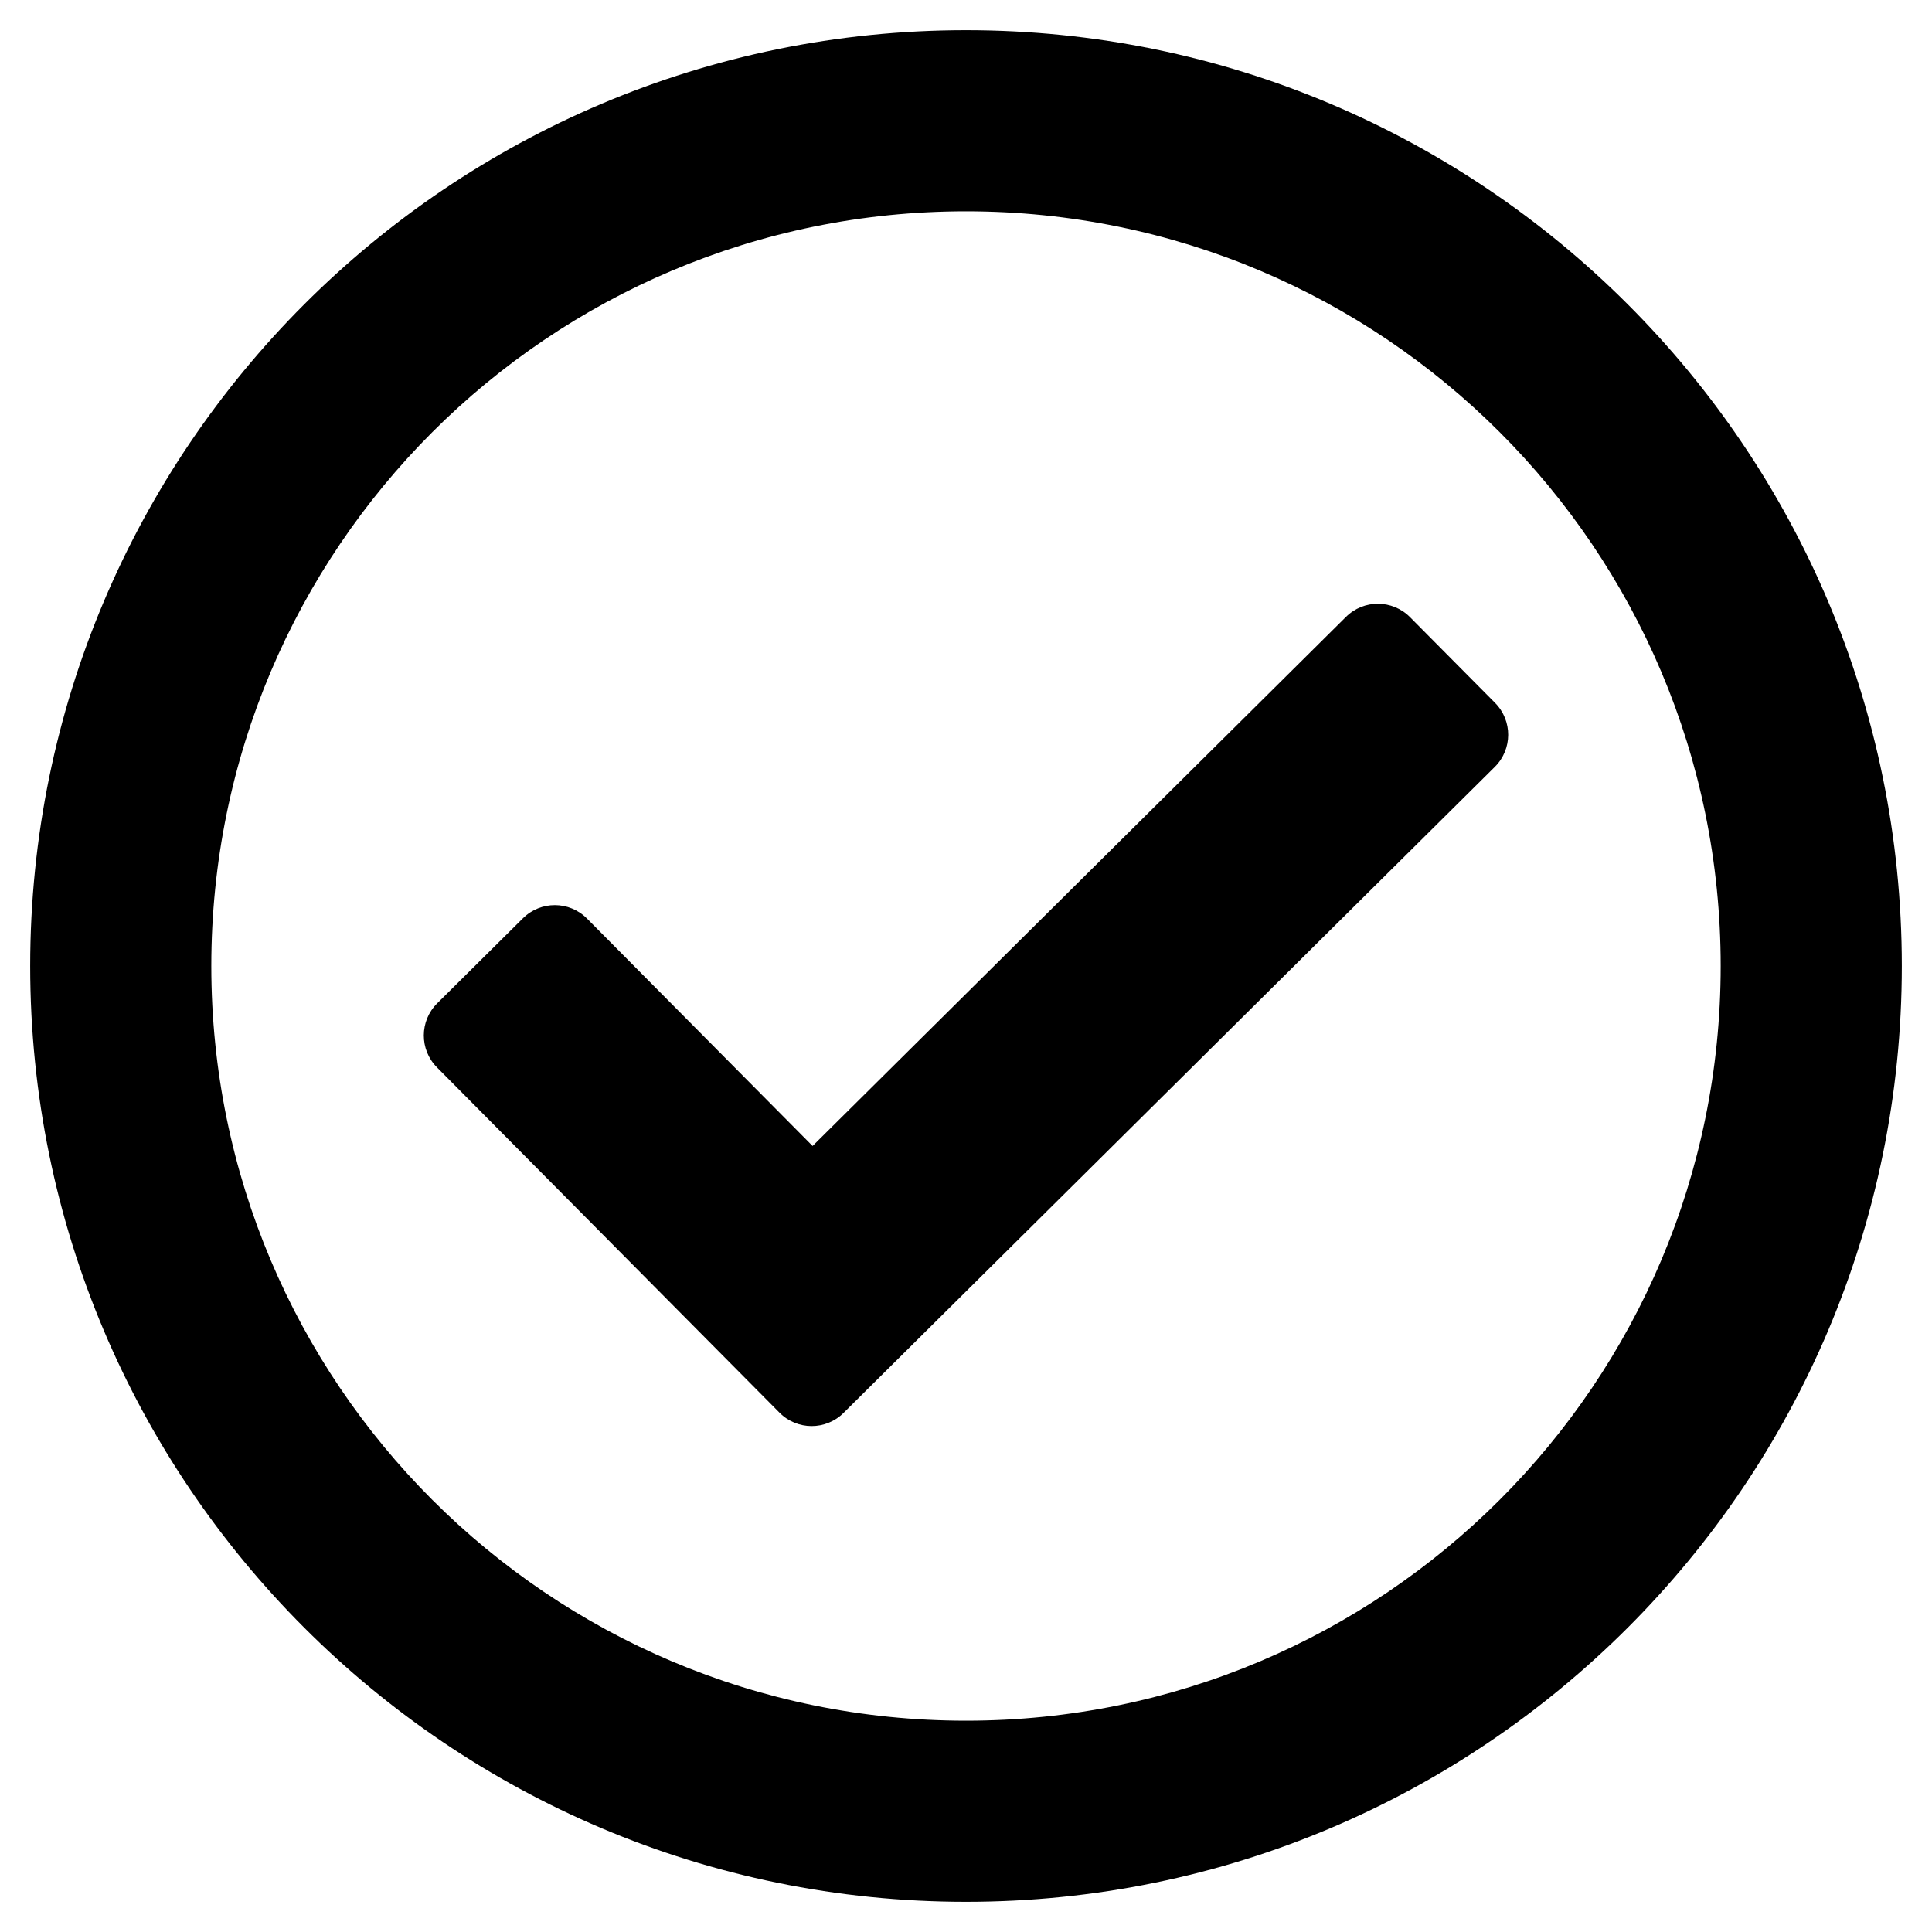
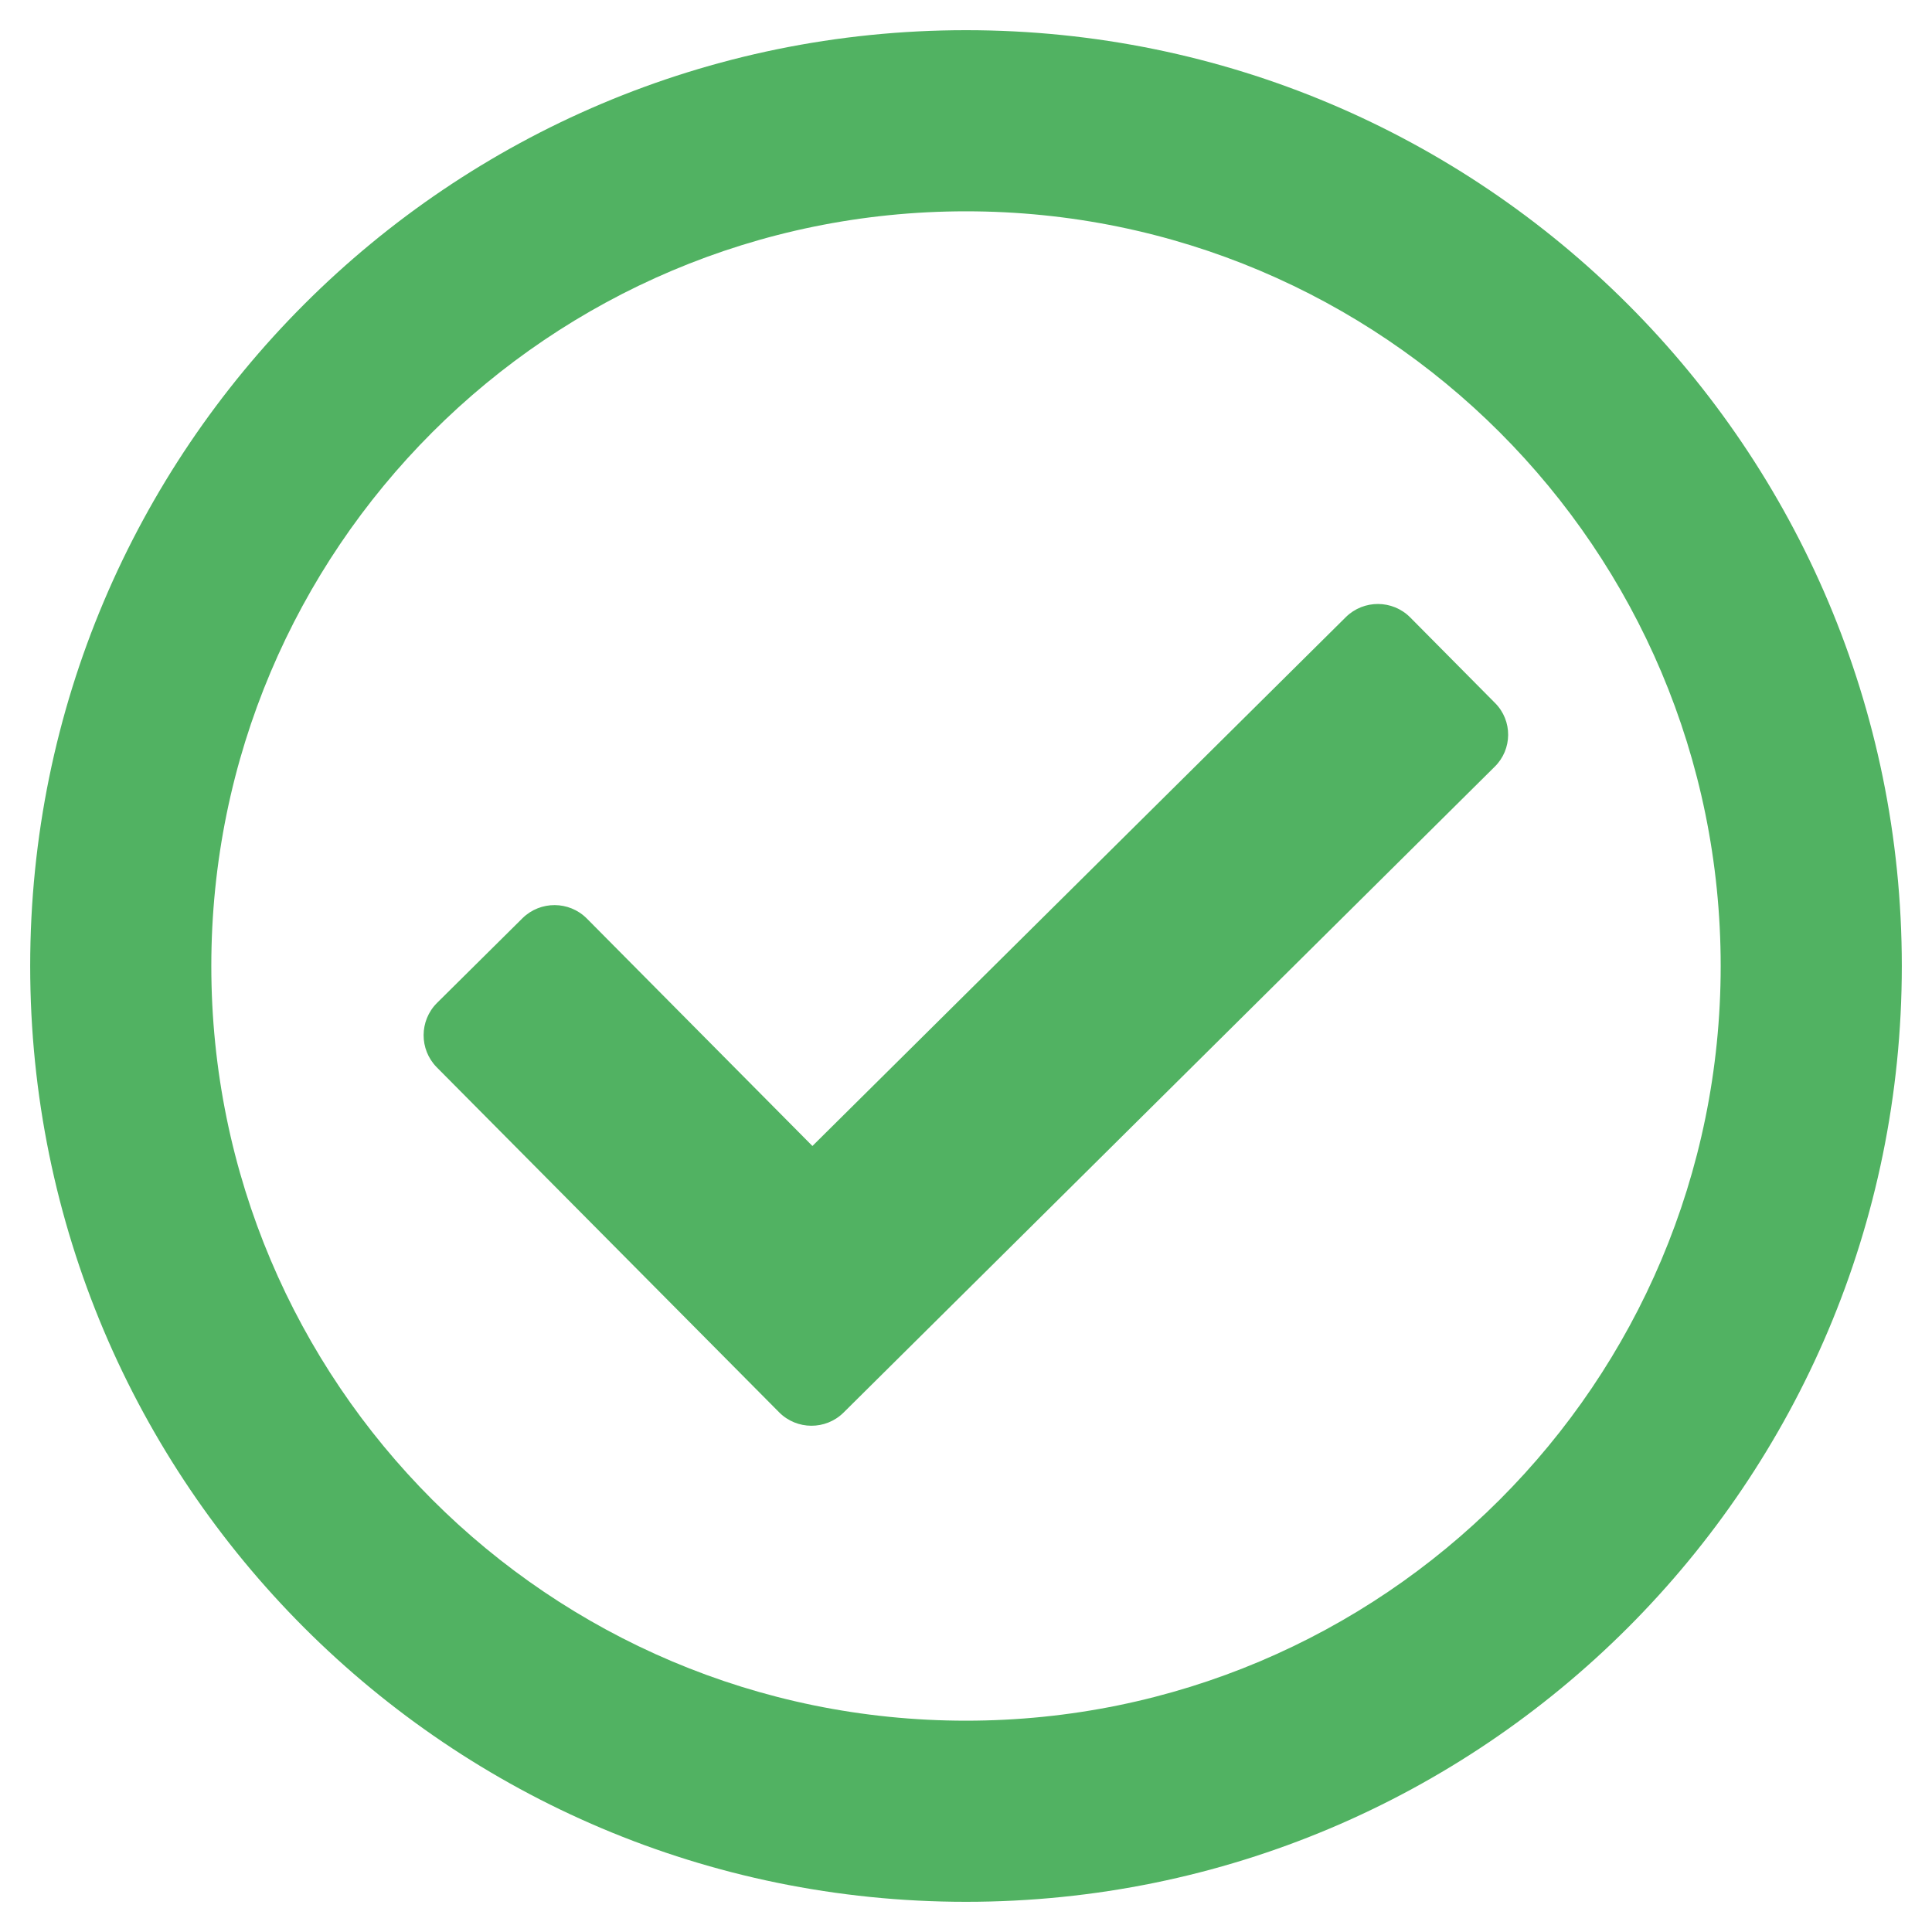
- <svg xmlns="http://www.w3.org/2000/svg" aria-hidden="true" focusable="false" data-prefix="far" data-icon="check-circle" class="svg-inline--fa fa-check-circle fa-w-16" role="img" viewBox="0 0 512 512">
-   <path fill="currentColor" d="M256 8C119.033 8 8 119.033 8 256s111.033 248 248 248 248-111.033 248-248S392.967 8 256 8zm0 48c110.532 0 200 89.451 200 200 0 110.532-89.451 200-200 200-110.532 0-200-89.451-200-200 0-110.532 89.451-200 200-200m140.204 130.267l-22.536-22.718c-4.667-4.705-12.265-4.736-16.97-.068L215.346 303.697l-59.792-60.277c-4.667-4.705-12.265-4.736-16.97-.069l-22.719 22.536c-4.705 4.667-4.736 12.265-.068 16.971l90.781 91.516c4.667 4.705 12.265 4.736 16.97.068l172.589-171.204c4.704-4.668 4.734-12.266.067-16.971z" />
+ <svg xmlns="http://www.w3.org/2000/svg" version="1.1" id="Calque_1" focusable="false" x="0px" y="0px" viewBox="0 0 512 512" style="enable-background:new 0 0 512 512;" xml:space="preserve">
+   <style type="text/css">
+ 	.st0{fill:#51B262;}
+ </style>
+   <path class="st0" d="M256,8C119,8,8,119,8,256s111,248,248,248s248-111,248-248S393,8,256,8z M256,56c110.5,0,200,89.5,200,200  c0,110.5-89.5,200-200,200c-110.5,0-200-89.5-200-200C56,145.5,145.5,56,256,56 M396.2,186.3l-22.5-22.7c-4.7-4.7-12.3-4.7-17-0.1  L215.3,303.7l-59.8-60.3c-4.7-4.7-12.3-4.7-17-0.1l-22.7,22.5c-4.7,4.7-4.7,12.3-0.1,17l90.8,91.5c4.7,4.7,12.3,4.7,17,0.1  l172.6-171.2C400.8,198.6,400.9,191,396.2,186.3L396.2,186.3z" />
</svg>
